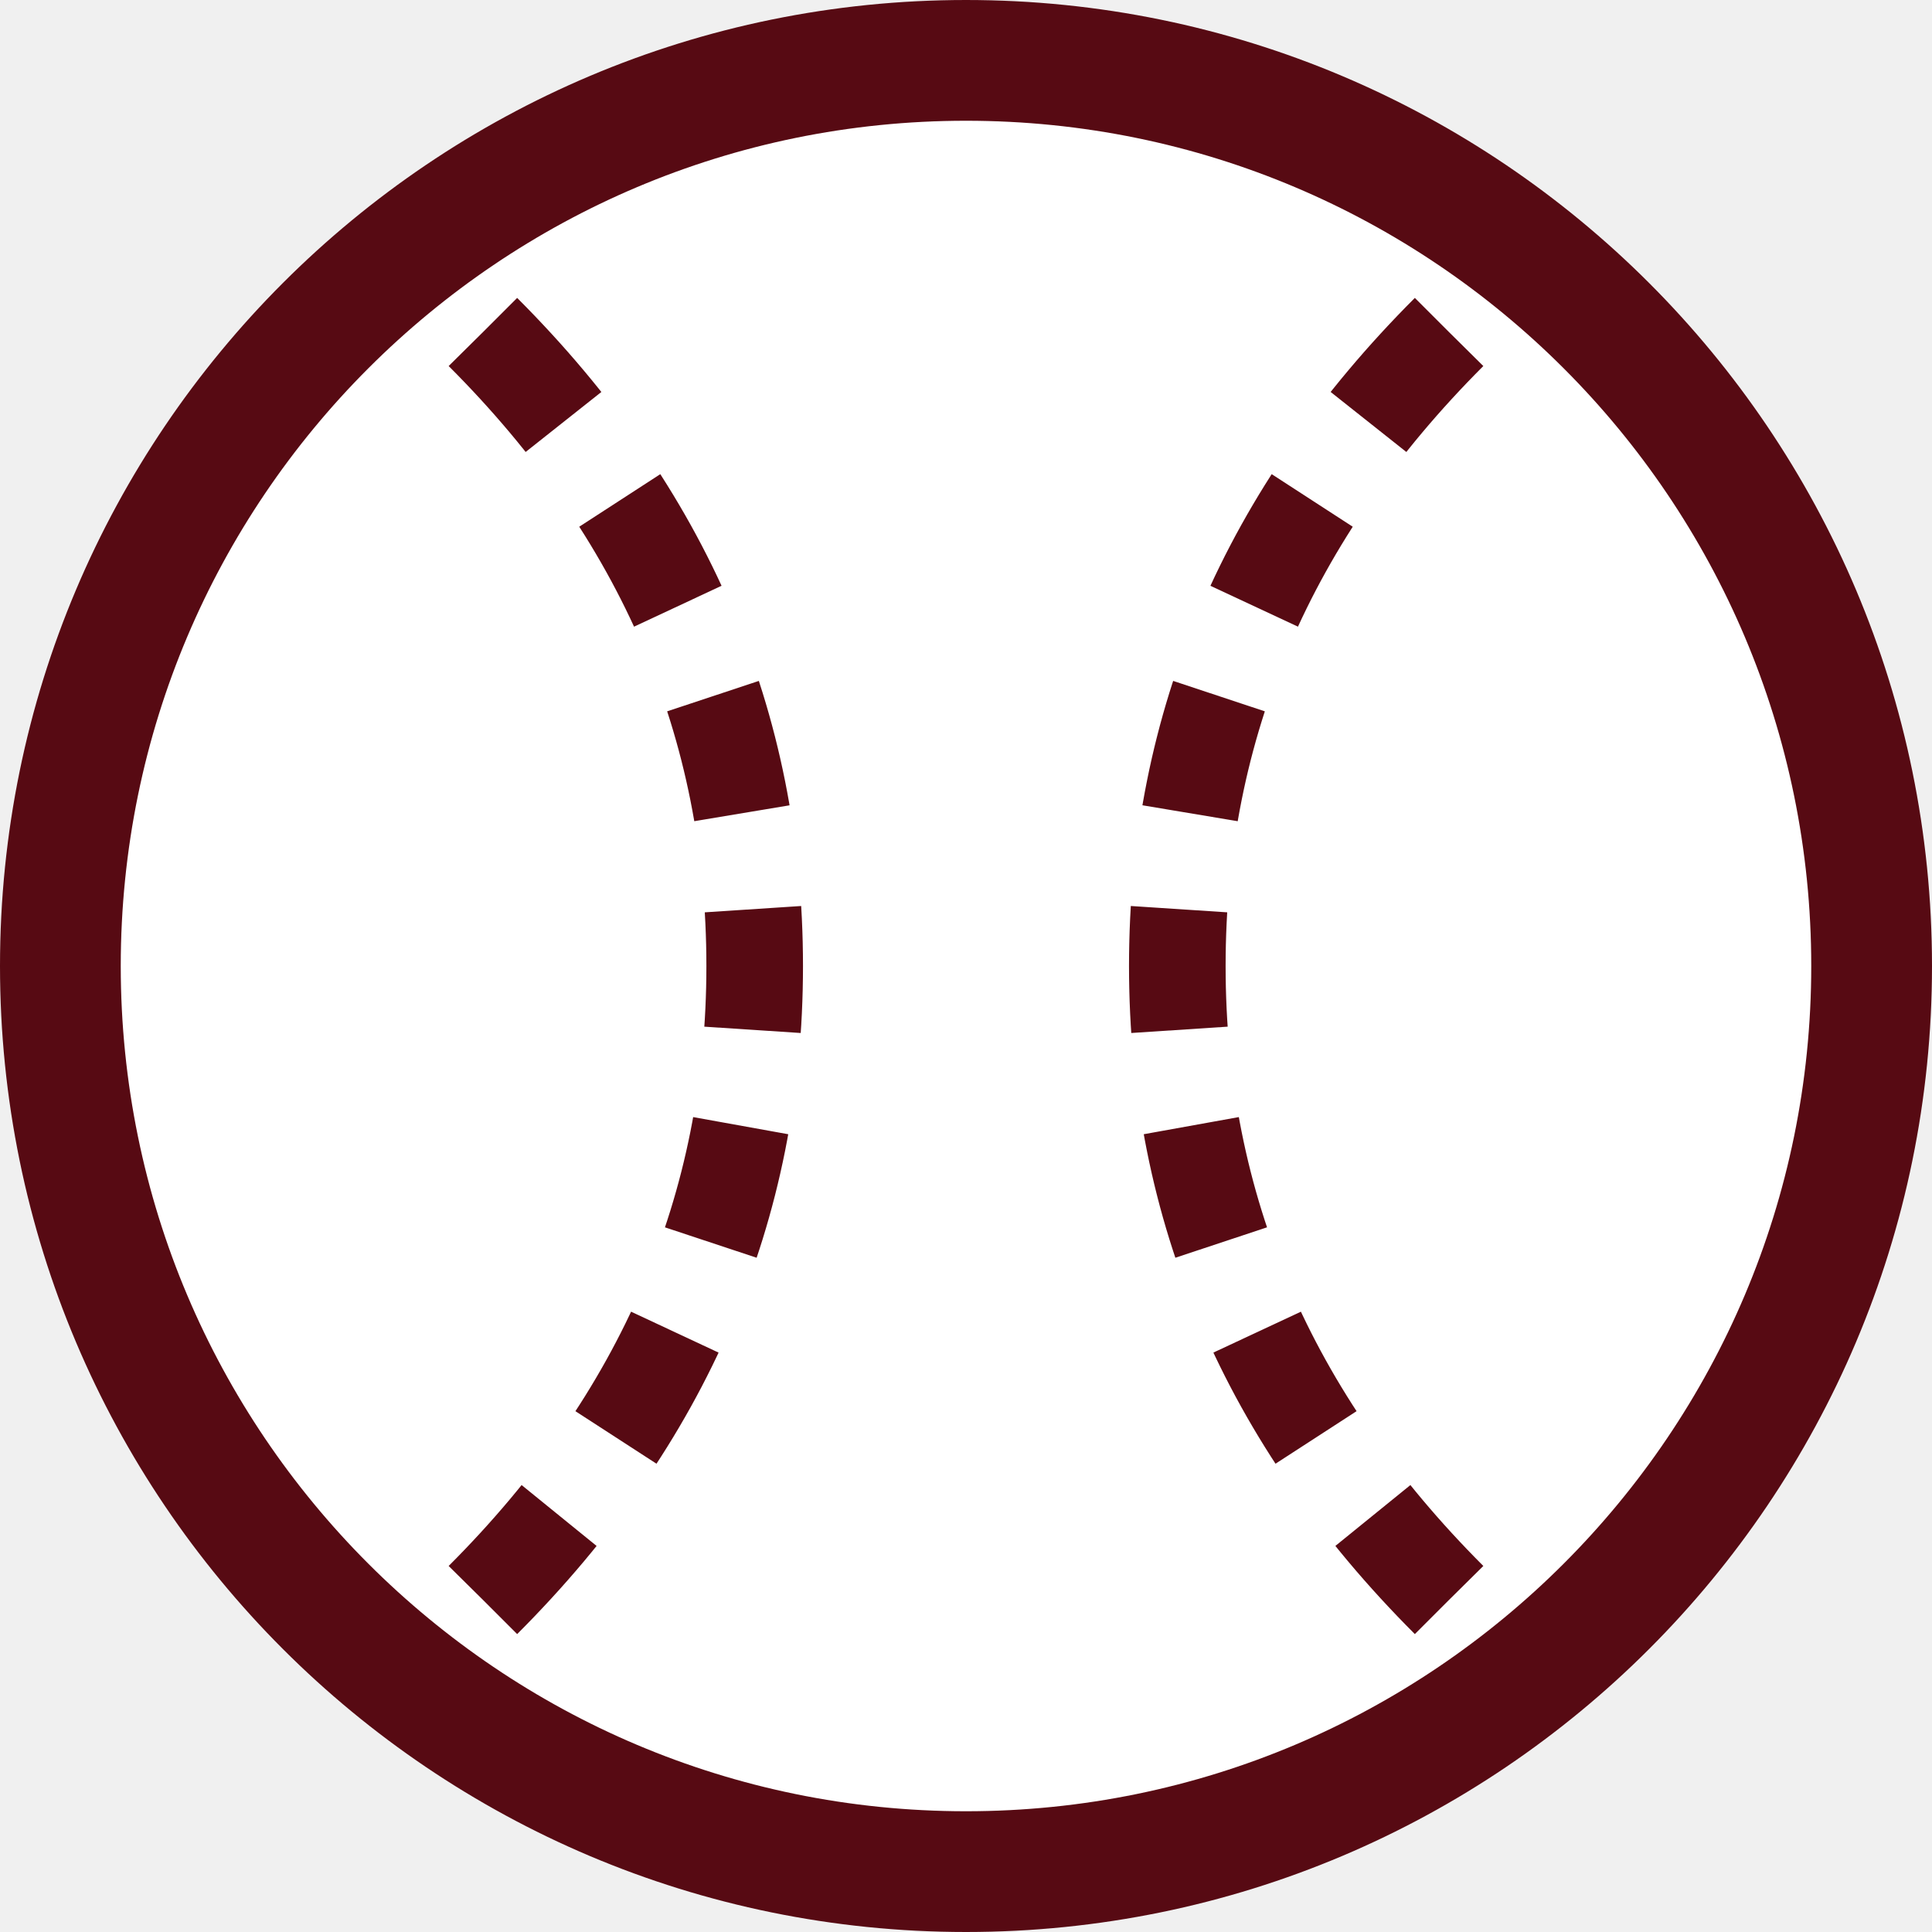
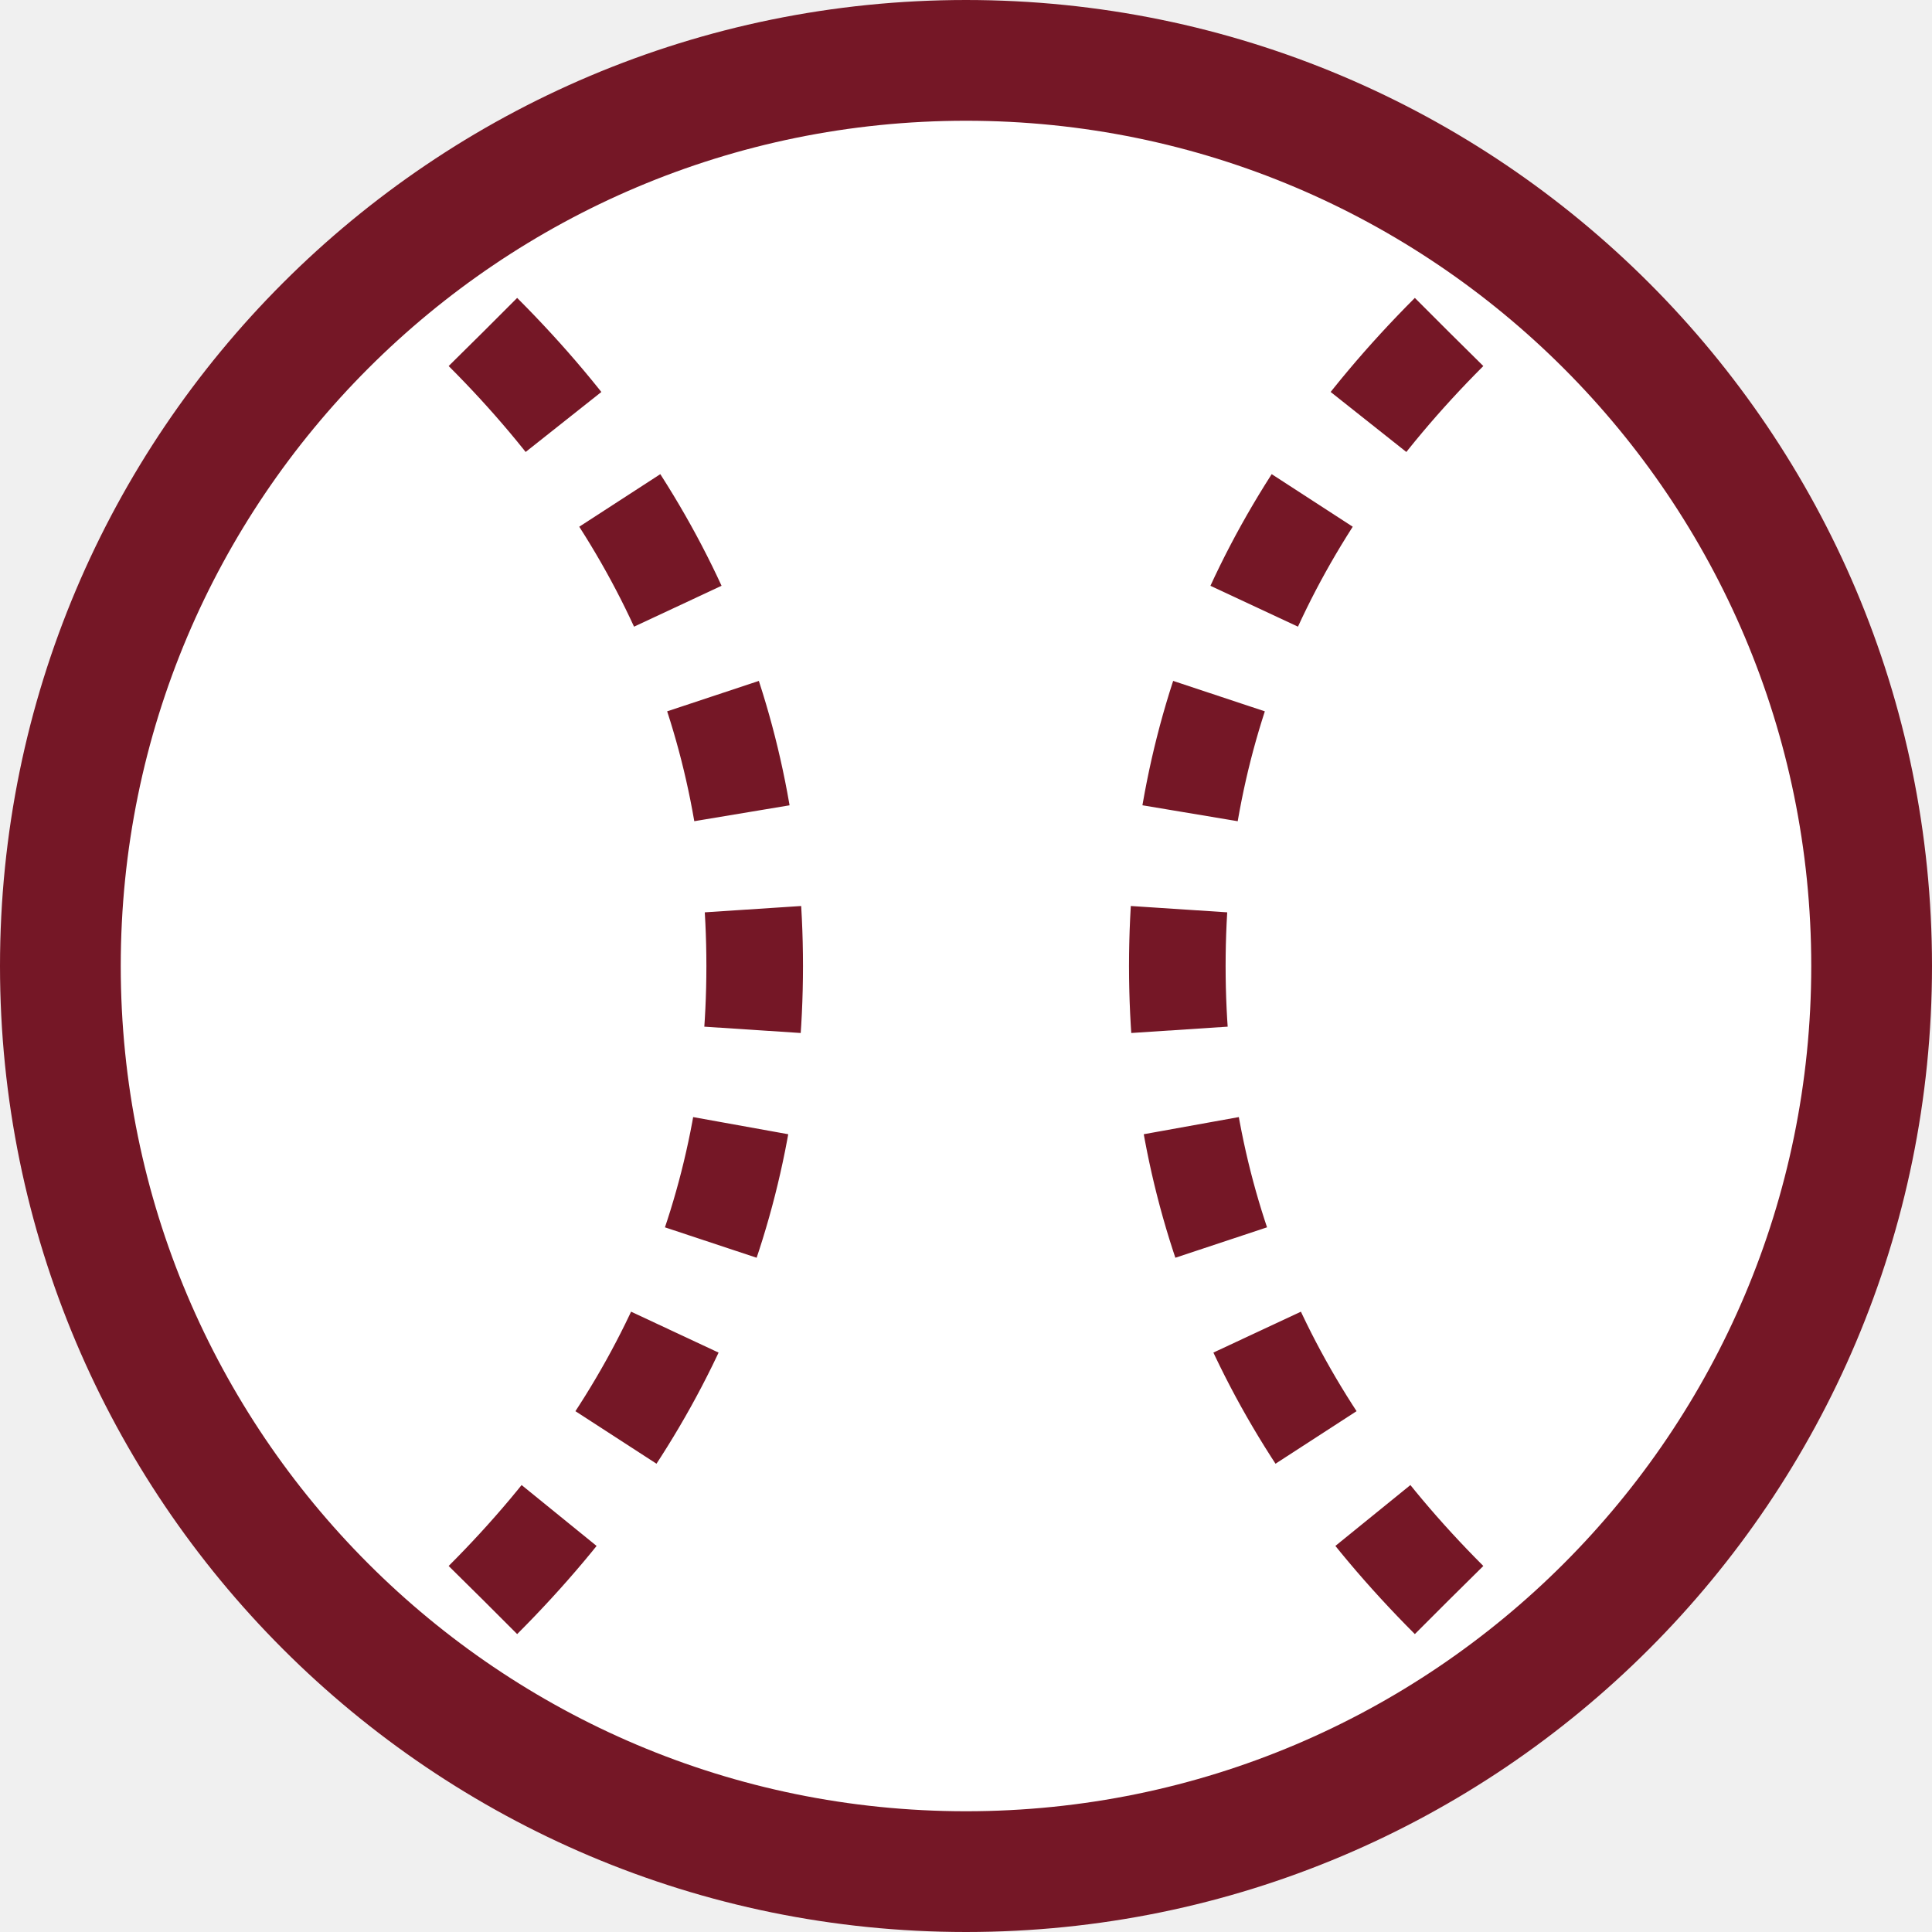
<svg xmlns="http://www.w3.org/2000/svg" viewBox="0 0 32 32">
-   <circle cx="16" cy="16" r="15" fill="#fff" stroke="#570a13" stroke-width="2" />
-   <path d="M8 5.5c3 3 4.5 6.5 4.5 10.5S11 23.5 8 26.5M24 5.5c-3 3-4.5 6.5-4.5 10.5s1.5 7.5 4.5 10.5" fill="none" stroke="#570a13" stroke-width="1.6" stroke-dasharray="2 1.6" />
+   <circle cx="16" cy="16" r="15" fill="#fff" stroke="#751726" stroke-width="2" />
+   <path d="M8 5.5c3 3 4.5 6.5 4.5 10.5S11 23.5 8 26.5M24 5.5c-3 3-4.5 6.5-4.5 10.5s1.5 7.5 4.5 10.5" fill="none" stroke="#751726" stroke-width="1.6" stroke-dasharray="2 1.6" />
</svg>
